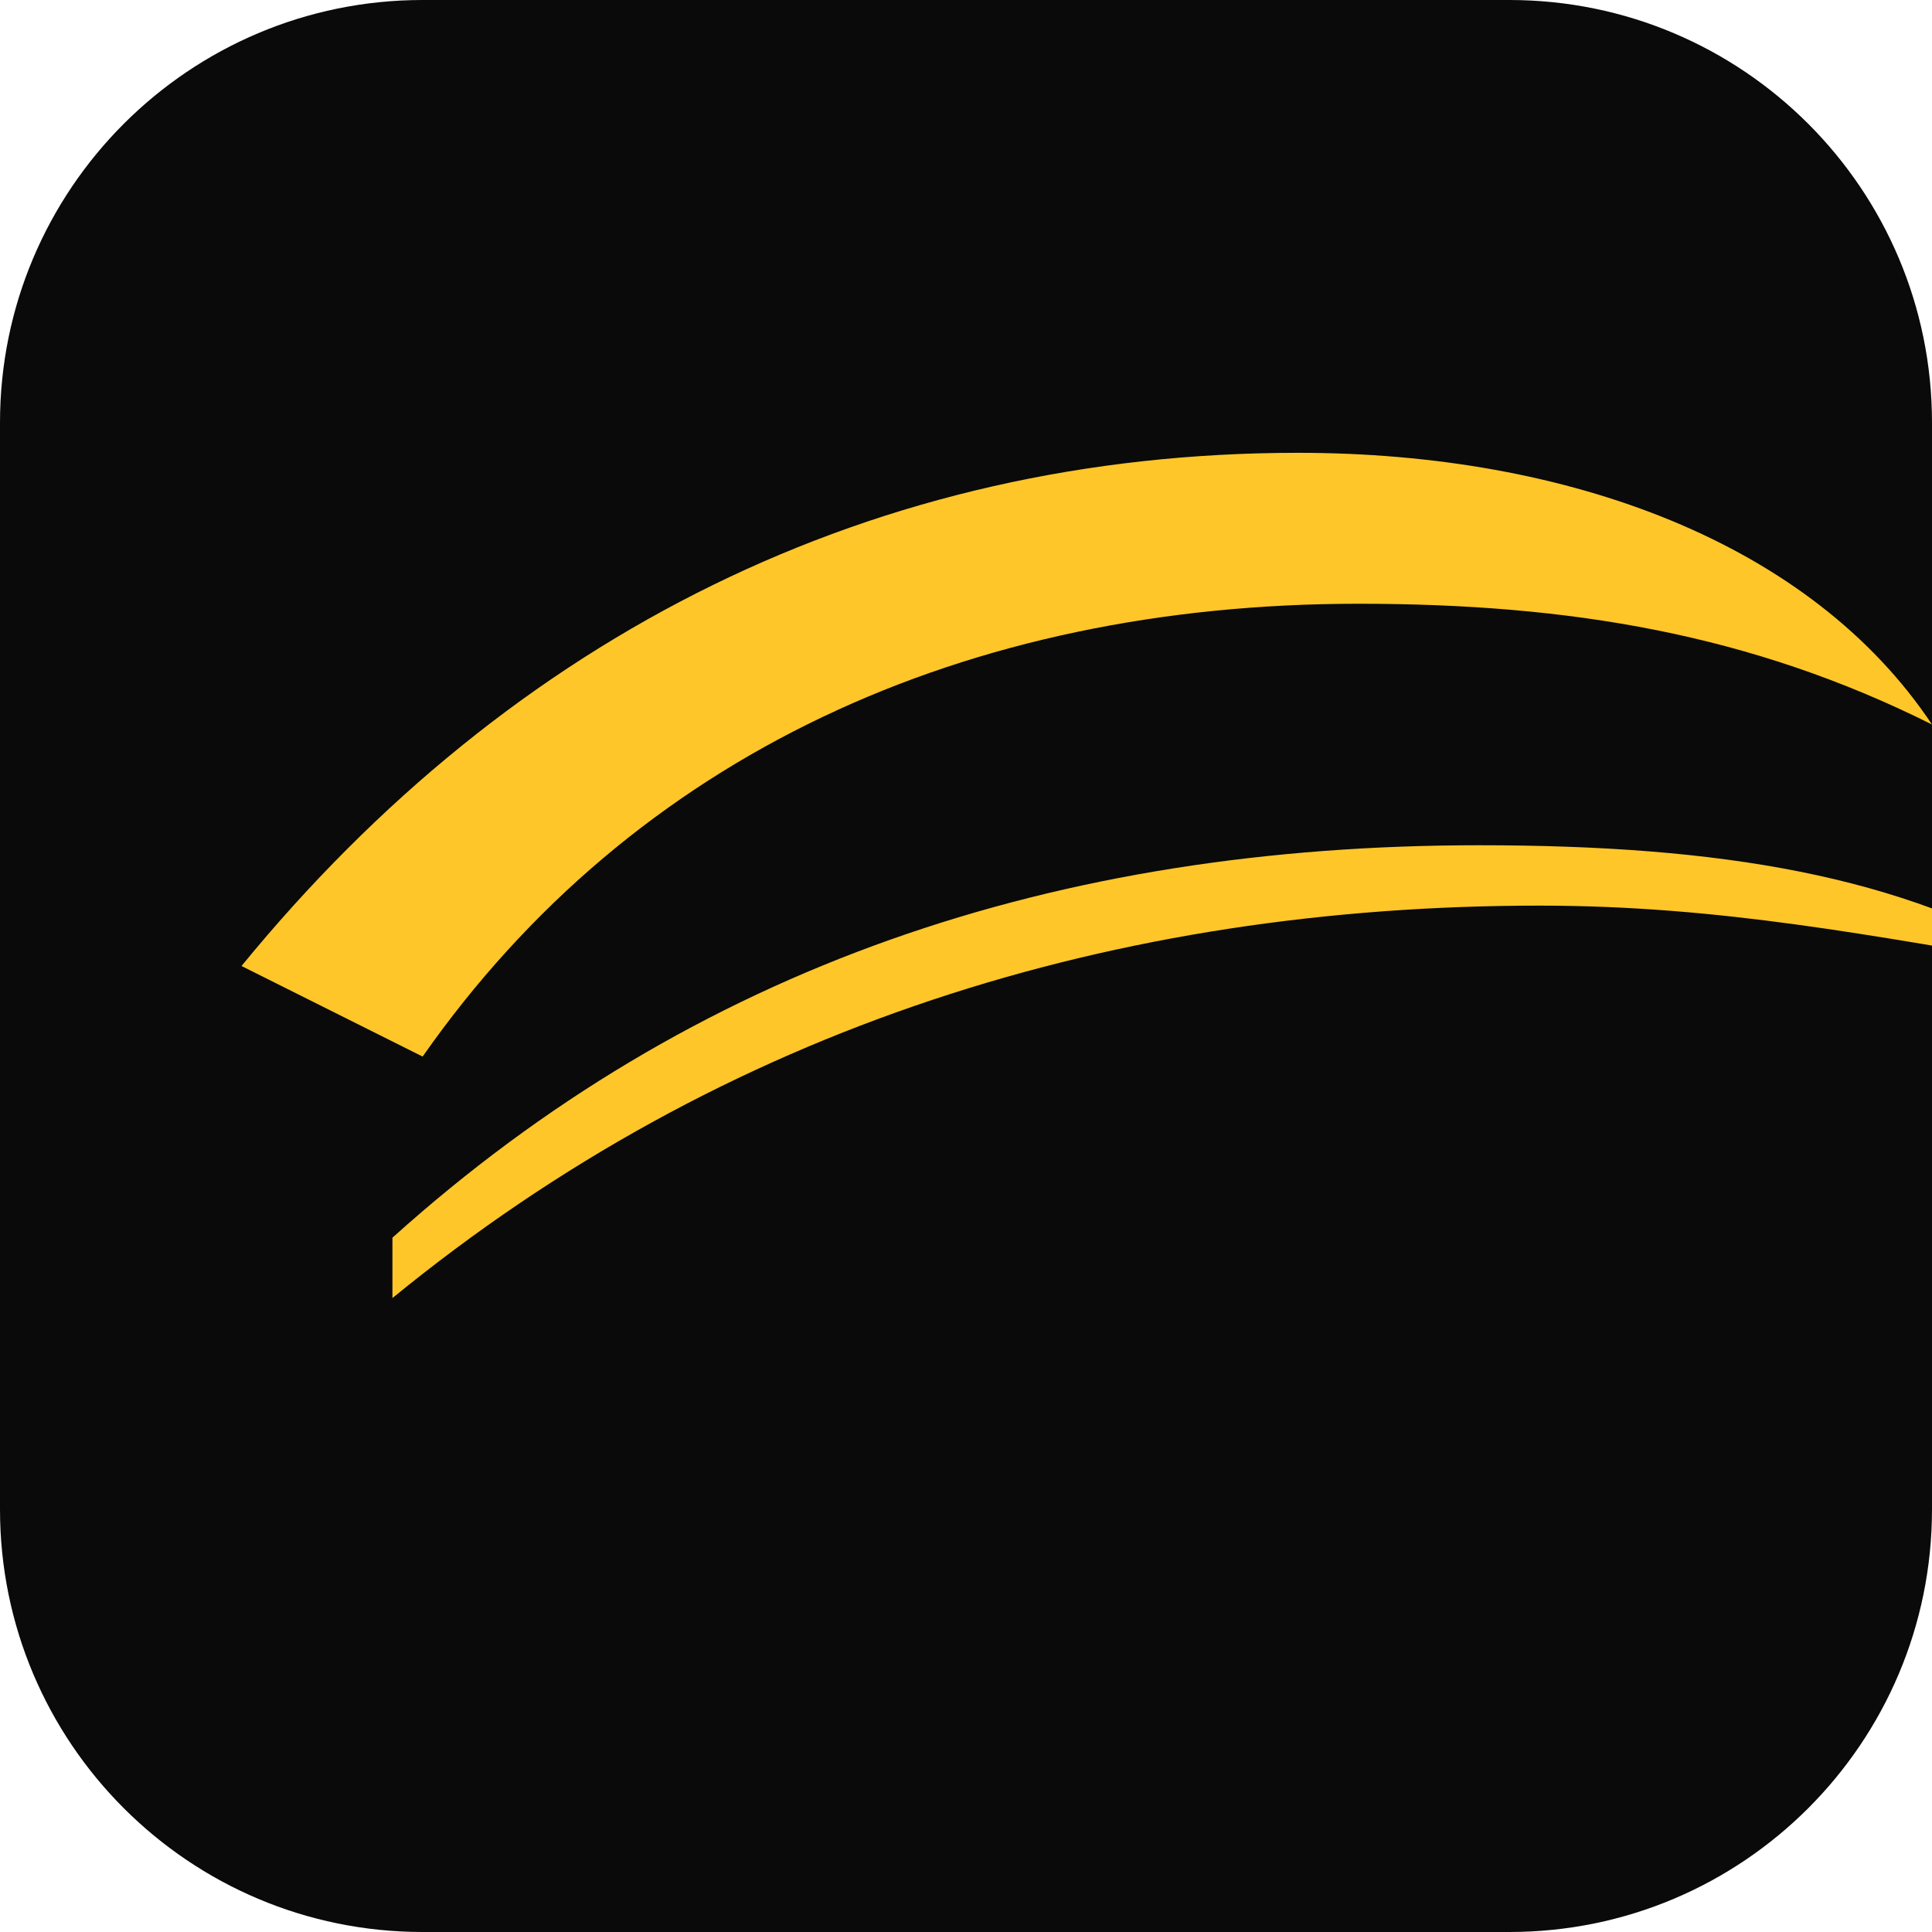
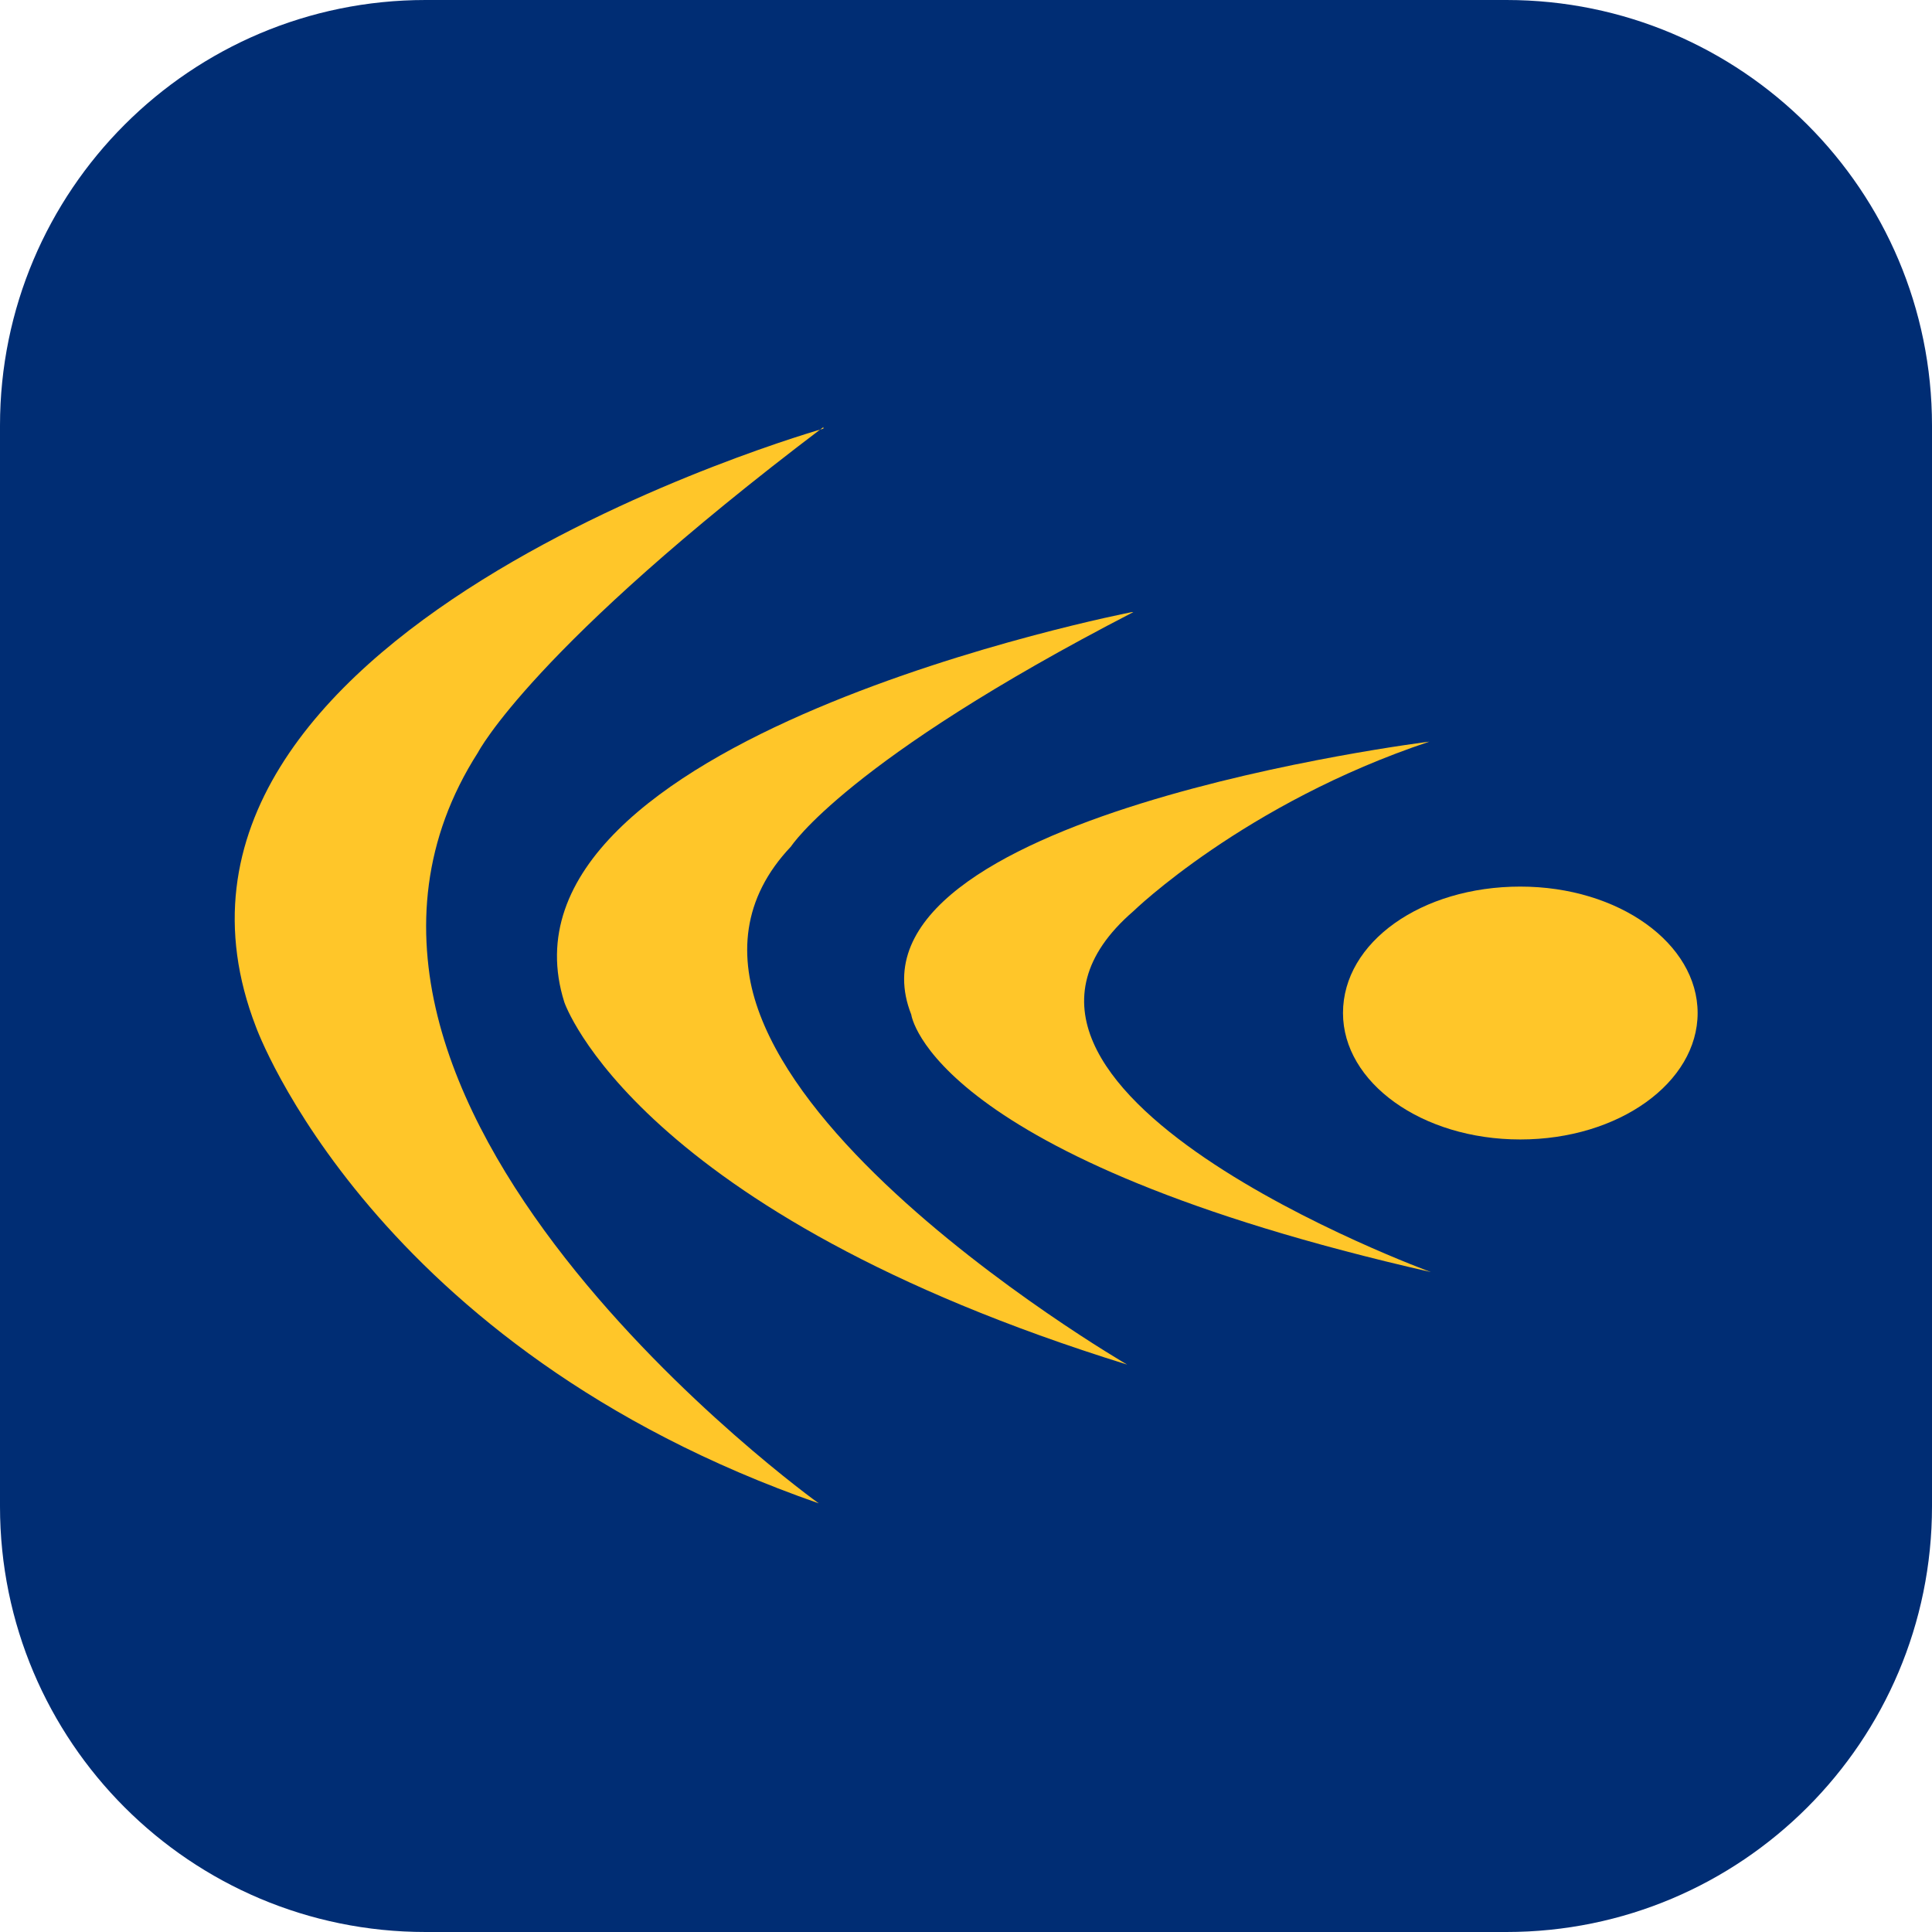
- <svg xmlns="http://www.w3.org/2000/svg" viewBox="0 0 64 64">
-   <rect width="64" height="64" rx="14" fill="#0A0A0A" />
-   <path d="M8 32c9-11 21-17 35-17 9 0 17 3 21 9-6-3-12-4-19-4-13 0-24 5-31 15Z" fill="#FFC629" />
-   <path d="M13 41c10-9 22-13 36-13 8 0 14 1 19 4-6-1-11-2-17-2-14 0-27 4-38 13Z" fill="#FFC629" />
+ <svg xmlns="http://www.w3.org/2000/svg" viewBox="96.1 37.9 125.3 125.3">
+   <rect x="96.1" y="37.9" width="125.3" height="125.3" rx="27.6" fill="#002D74" />
+   <g fill="#FFC629" fill-rule="evenodd">
+     <path d="M149.5,65.7s-46.7,13.2-36.8,38.8c0,0,7.5,20.8,36.5,30.9,0,0-36.5-26.2-22.1-48.7,0,0,3.5-6.8,22.4-21.1Z" />
+     <path d="M169.5,77.6s-42.2,8.2-36.8,25.3c0,0,4.6,13.6,36.5,23.5,0,0-34.6-20.1-21.8-33.6,0,0,3.6-5.6,22.2-15.2Z" />
+     <path d="M188.8,86s-38.7,4.8-33.6,17.7c0,0,1.2,9.3,33.7,16.7,0,0-32.6-11.9-19.3-23.4,0,0,7.2-7,19.2-11Z" />
+     <path d="M183.2,103.6c0-4.6,5.1-8.2,11.5-8.2s11.5,3.7,11.5,8.2-5.1,8.2-11.5,8.2-11.5-3.7-11.5-8.2Z" />
+   </g>
</svg>
